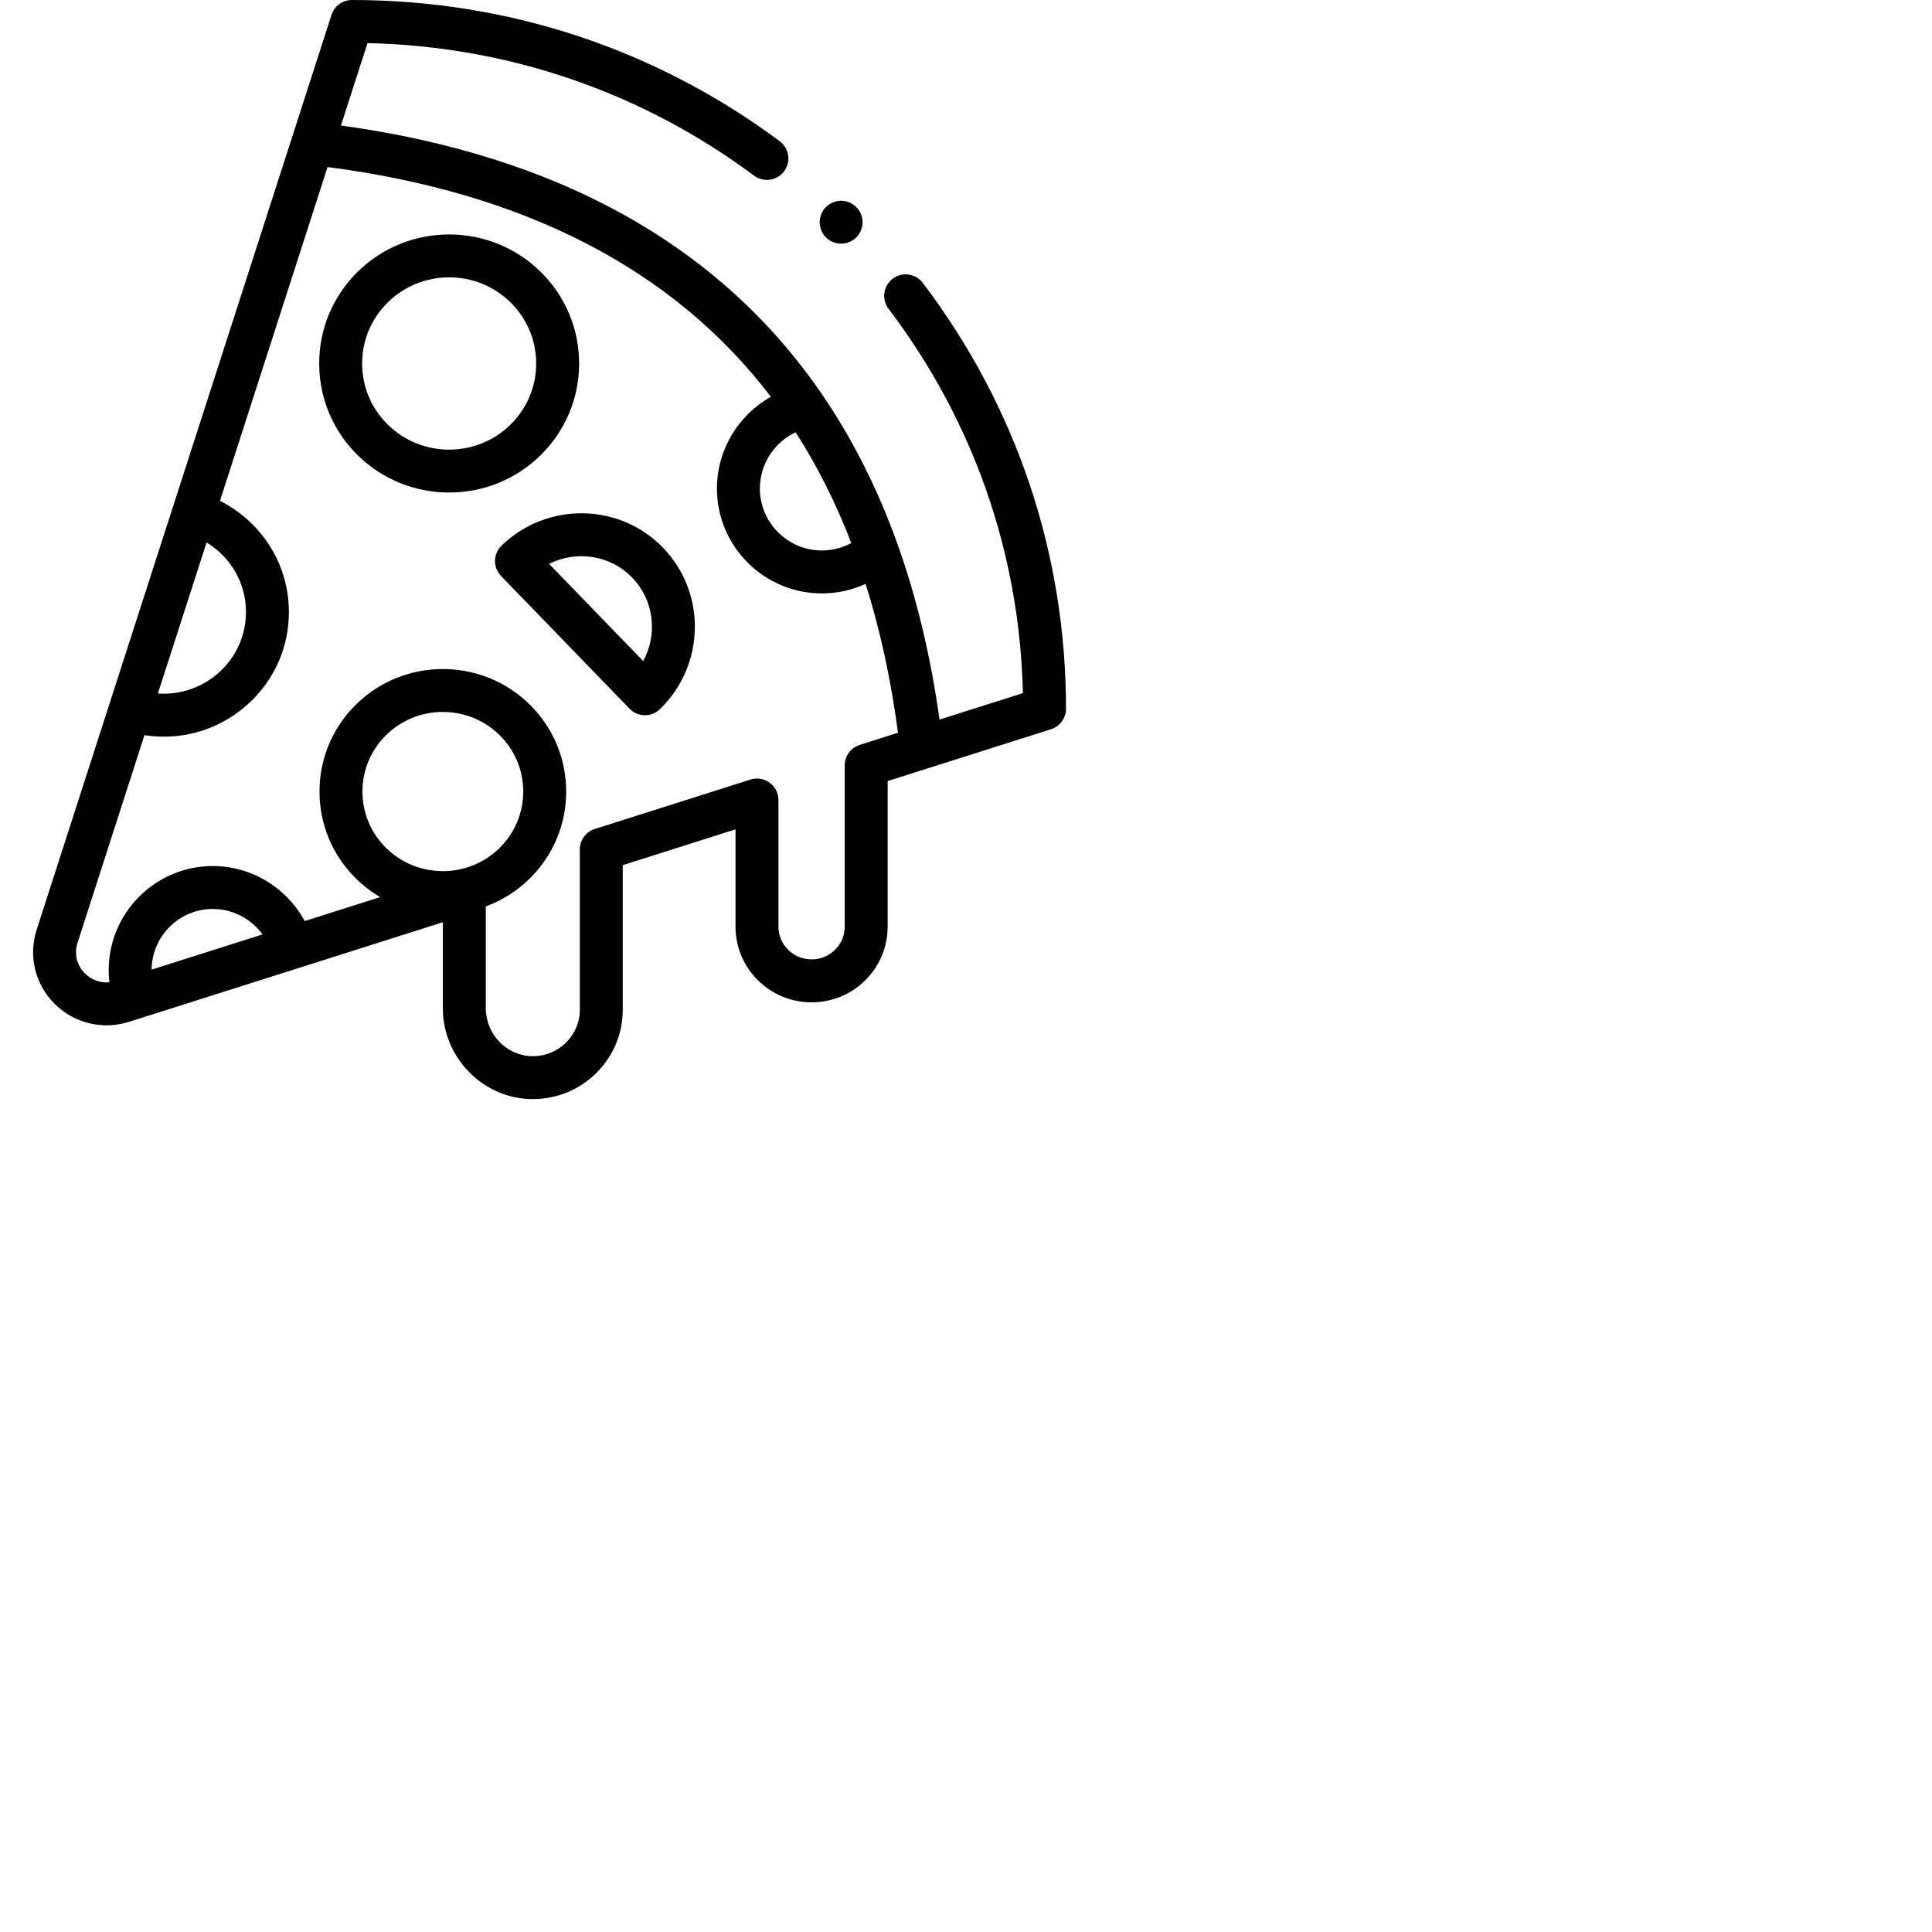
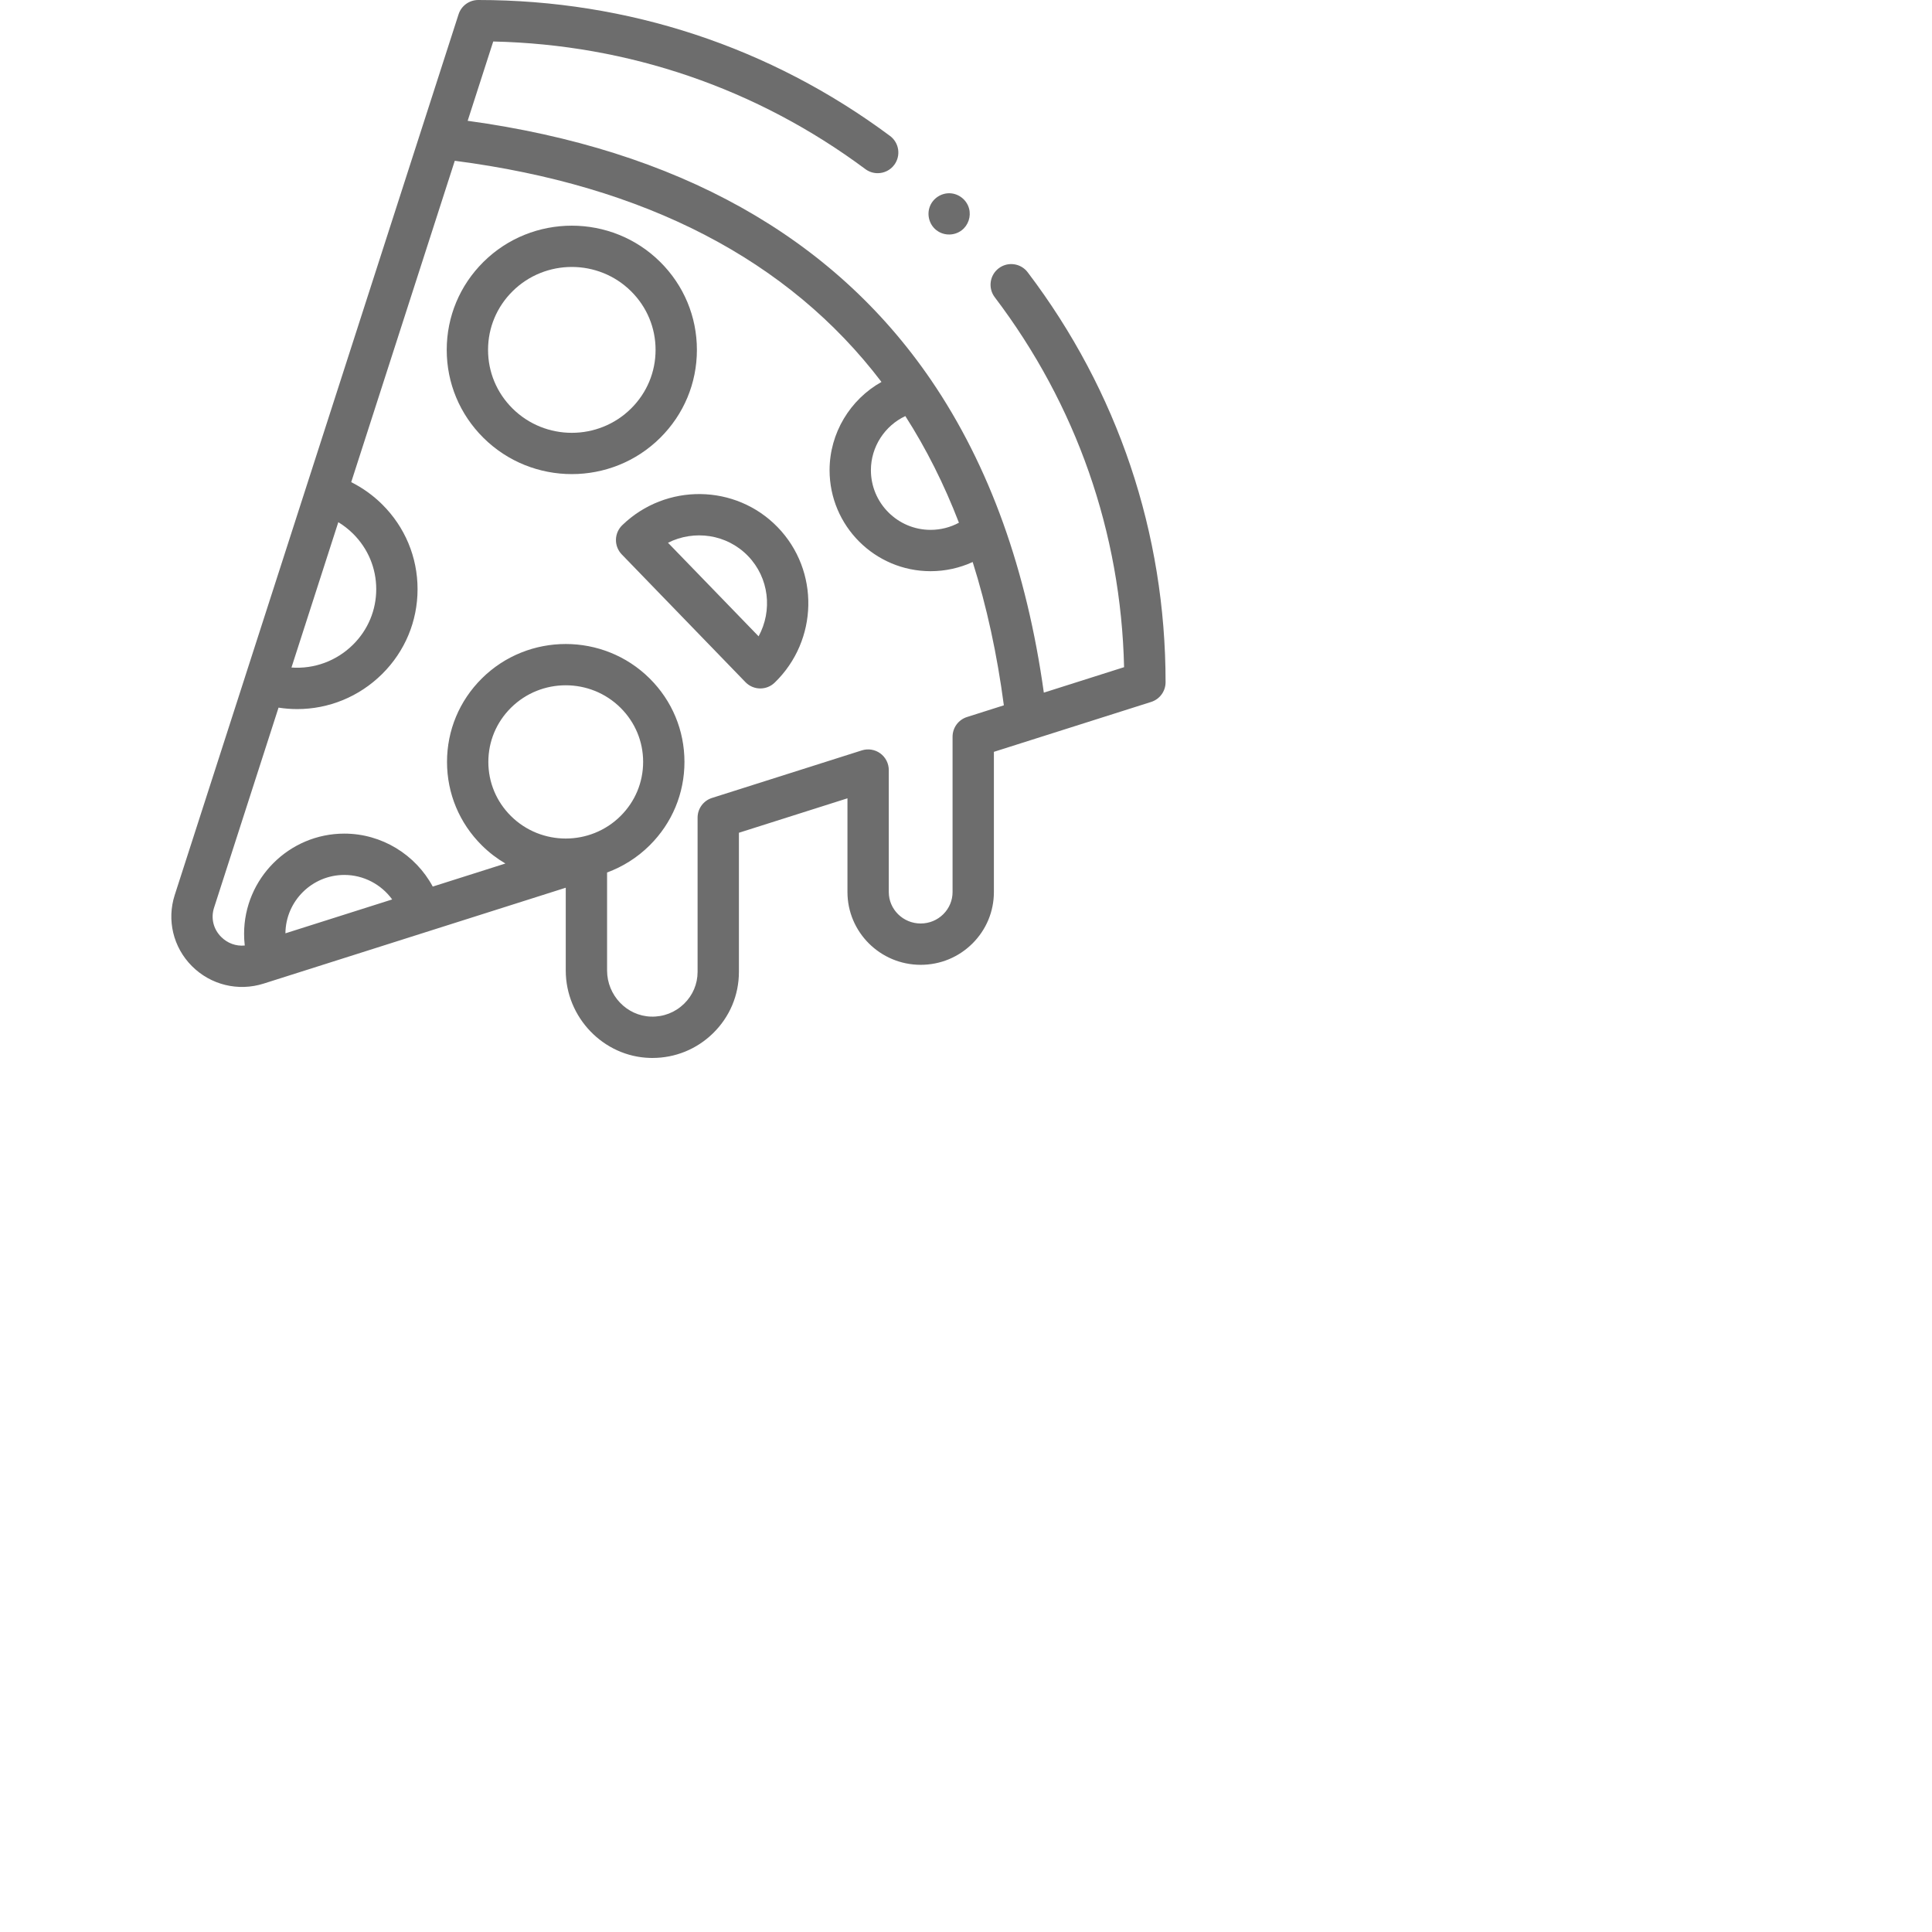
- <svg xmlns="http://www.w3.org/2000/svg" id="Capa_1" enable-background="new 0 0 512.003 512.003" height="256" width="256" viewBox="0 0 900 900">
+ <svg xmlns="http://www.w3.org/2000/svg" style="fill: rgb(109,109,109);" id="Capa_1" enable-background="new 0 0 512.003 512.003" height="256" width="256" viewBox="0 0 800 935">
  <g>
    <g>
      <g>
        <path d="m386.279 111.831c3.536 2.353 8.259 2.19 11.636-.38 3.181-2.421 4.598-6.666 3.568-10.517-1.104-4.129-4.846-7.163-9.113-7.394-4.247-.23-8.267 2.354-9.831 6.303-1.705 4.303-.151 9.438 3.74 11.988z" />
        <path d="m429.848 131.761c-3.338-4.399-9.609-5.264-14.011-1.923-4.399 3.337-5.261 9.61-1.923 14.011 39.529 52.112 61.093 113.87 62.589 179.033l-38.835 12.324c-4.112-29.492-10.702-56.996-19.635-81.911-.001-.002-.001-.004-.002-.006-9.099-25.404-20.867-48.756-34.98-69.41-.005-.007-.009-.013-.013-.02-47.371-69.326-122.763-111.476-224.21-125.394l12.371-38.384c65.514 1.462 127.636 22.738 180.094 61.755 1.793 1.333 3.885 1.977 5.96 1.977 3.054 0 6.069-1.395 8.032-4.033 3.296-4.432 2.375-10.695-2.057-13.992-57.864-43.039-126.778-65.788-199.286-65.788-4.341 0-8.187 2.801-9.518 6.933l-76.8 238.298-26.516 82.265c-.017.053-.033.107-.049.16l-33.998 105.49c-3.909 12.145-.734 25.316 8.286 34.375 9.111 9.149 22.434 12.405 34.772 8.488l146.18-46.393v40.064c0 22.72 18.271 41.698 40.729 42.307.395.011.79.017 1.184.017 11.026 0 21.391-4.196 29.295-11.89 8.12-7.903 12.593-18.477 12.593-29.773v-67.322l52.53-16.672v45.353c0 19.426 15.898 35.229 35.44 35.229 9.441 0 18.327-3.653 25.028-10.296 6.707-6.665 10.401-15.52 10.401-24.934v-67.844l76.112-24.152c4.154-1.317 6.976-5.174 6.976-9.531 0-72.242-23.078-140.852-66.739-198.411zm-59.205 69.603c10.08 15.716 18.775 33.018 25.935 51.604-4.179 2.257-8.886 3.461-13.719 3.461-15.925 0-28.88-12.955-28.88-28.88 0-11.349 6.72-21.517 16.664-26.185zm-267.268 110.596c-8.033 7.971-18.872 11.879-29.819 11.092l22.67-70.34c2.583 1.567 4.985 3.441 7.141 5.58 7.232 7.176 11.214 16.709 11.214 26.843-.001 10.128-3.98 19.655-11.206 26.825zm-32.745 139.726c.143-15.604 12.881-28.257 28.519-28.257 9.317 0 17.881 4.594 23.145 11.862zm162.174-56.755c-14.619 14.509-38.406 14.508-53.025 0-7.058-7.003-10.943-16.308-10.943-26.2 0-9.894 3.886-19.198 10.943-26.202 7.31-7.254 16.911-10.881 26.513-10.881s19.203 3.627 26.513 10.881c7.057 7.003 10.943 16.309 10.943 26.202-.001 9.892-3.887 19.198-10.944 26.2zm167.669-47.922c-4.153 1.319-6.974 5.175-6.974 9.531v75.16c0 4.047-1.598 7.863-4.49 10.738-2.922 2.896-6.807 4.491-10.939 4.491-8.514 0-15.44-6.832-15.44-15.229v-59.02c0-3.189-1.522-6.186-4.095-8.07-2.573-1.883-5.891-2.426-8.931-1.461l-72.53 23.021c-4.153 1.318-6.975 5.174-6.975 9.531v74.64c0 5.852-2.323 11.335-6.542 15.44-4.284 4.17-9.936 6.391-15.987 6.214-11.729-.318-21.271-10.328-21.271-22.315v-47.439c7.517-2.76 14.565-7.131 20.593-13.113 0 0 0 0 0-.001 10.869-10.786 16.855-25.133 16.855-40.397 0-15.265-5.986-29.611-16.855-40.397-22.387-22.217-58.813-22.218-81.201-.001-10.87 10.786-16.855 25.134-16.855 40.398s5.985 29.611 16.855 40.397c3.493 3.466 7.328 6.392 11.397 8.777l-35.156 11.158c-8.322-15.477-24.719-25.631-42.783-25.631-26.754 0-48.52 21.767-48.52 48.521 0 1.892.109 3.772.325 5.636-4.218.404-8.335-1.063-11.435-4.177-3.771-3.788-5.05-9.072-3.421-14.133l31.203-96.817c3.019.471 6.045.705 9.057.705 15.168 0 29.926-5.913 41.105-17.007 11.038-10.954 17.117-25.523 17.117-41.022 0-15.505-6.082-30.08-17.126-41.039-4.396-4.363-9.472-7.999-14.983-10.763l50.123-155.522c92.169 11.962 161.537 47.925 206.497 107.028-15.118 8.474-25.113 24.716-25.113 42.711 0 26.952 21.928 48.88 48.88 48.88 7.099 0 14.037-1.537 20.373-4.442 6.763 21.378 11.821 44.622 15.087 69.354z" />
        <path d="m269.769 169.329c0-16.081-6.307-31.195-17.758-42.56-23.588-23.406-61.969-23.406-85.557 0-11.451 11.364-17.758 26.478-17.758 42.56 0 16.081 6.307 31.195 17.758 42.56 11.794 11.703 27.286 17.555 42.778 17.555s30.984-5.852 42.778-17.555c11.452-11.365 17.759-26.479 17.759-42.56zm-31.846 28.362c-15.82 15.699-41.561 15.699-57.381 0-7.64-7.58-11.846-17.652-11.846-28.362s4.206-20.782 11.846-28.362c7.91-7.85 18.3-11.774 28.69-11.774 10.391 0 20.78 3.925 28.69 11.774 7.64 7.58 11.846 17.652 11.846 28.362.001 10.71-4.205 20.782-11.845 28.362z" />
        <path d="m308.857 255.15c-20.34-21.006-54.085-21.444-75.224-.978-1.905 1.846-3 4.372-3.043 7.023-.042 2.651.97 5.212 2.815 7.117l59.864 61.824c1.961 2.026 4.571 3.044 7.185 3.044 2.505 0 5.014-.936 6.955-2.815 21.138-20.467 21.788-54.208 1.448-75.215zm-9.23 52.803-43.844-45.279c12.65-6.379 28.436-4.217 38.705 6.389 10.271 10.606 11.922 26.453 5.139 38.89z" />
      </g>
    </g>
  </g>
</svg>
